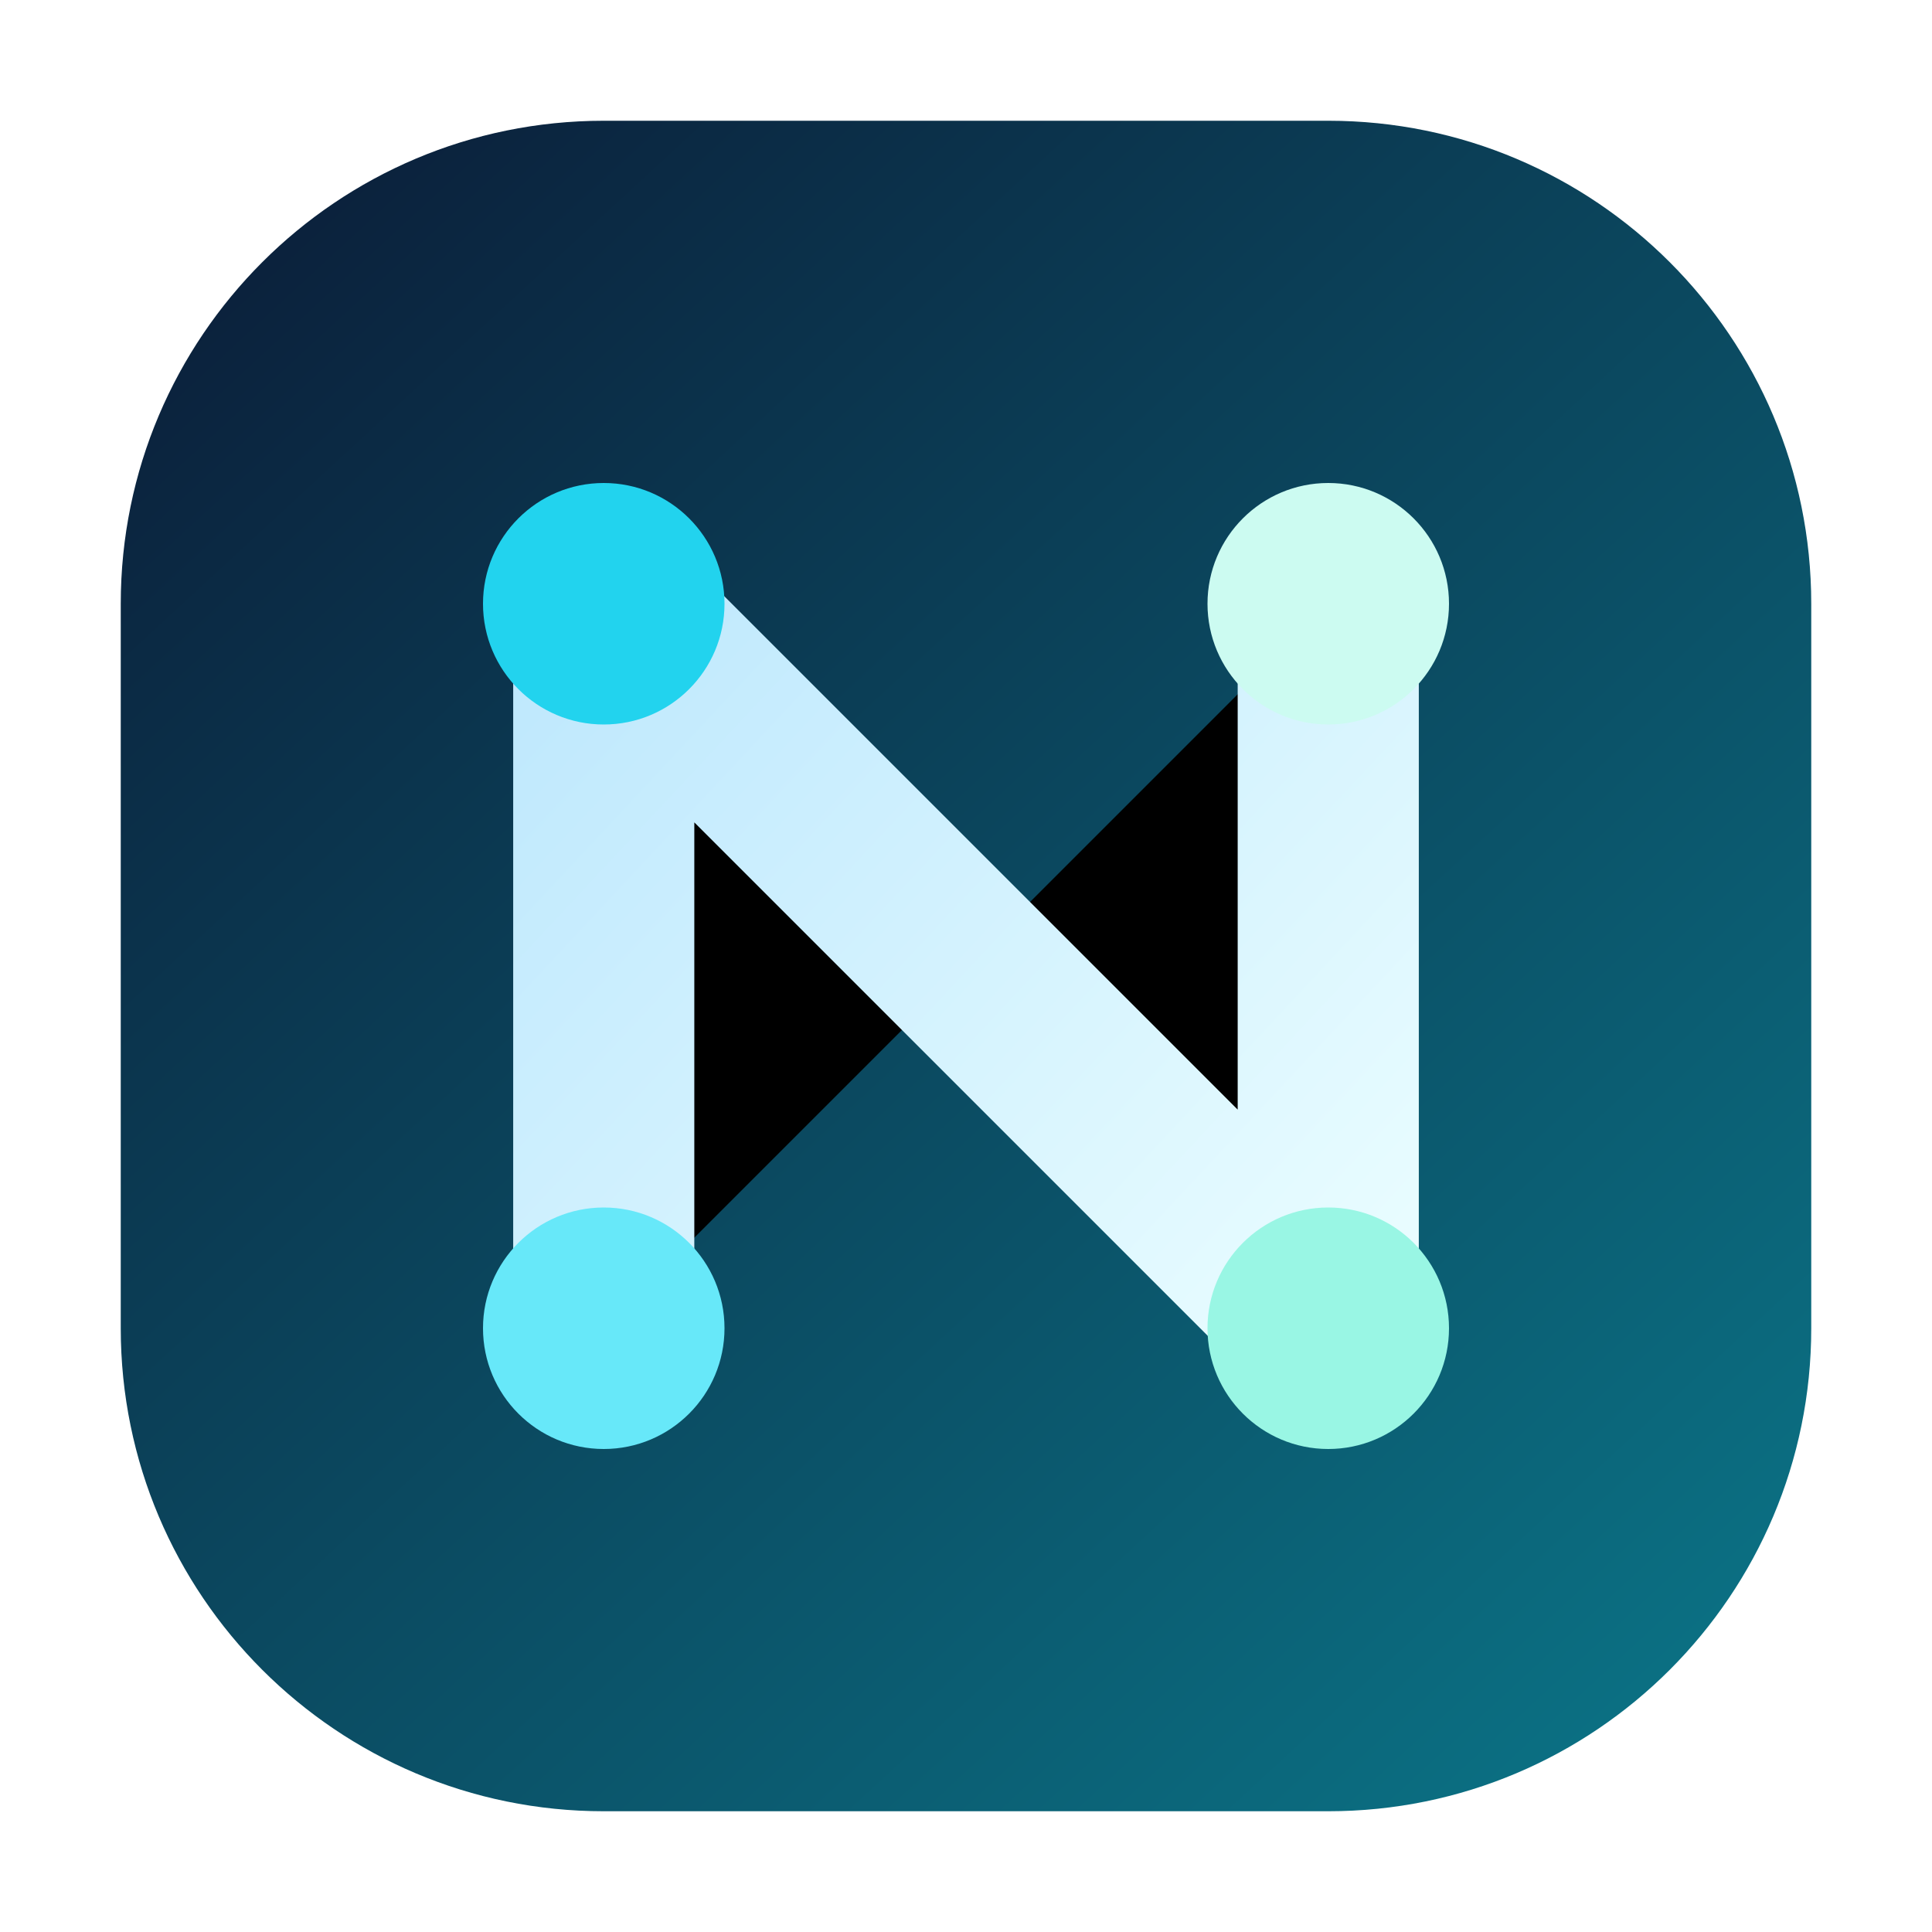
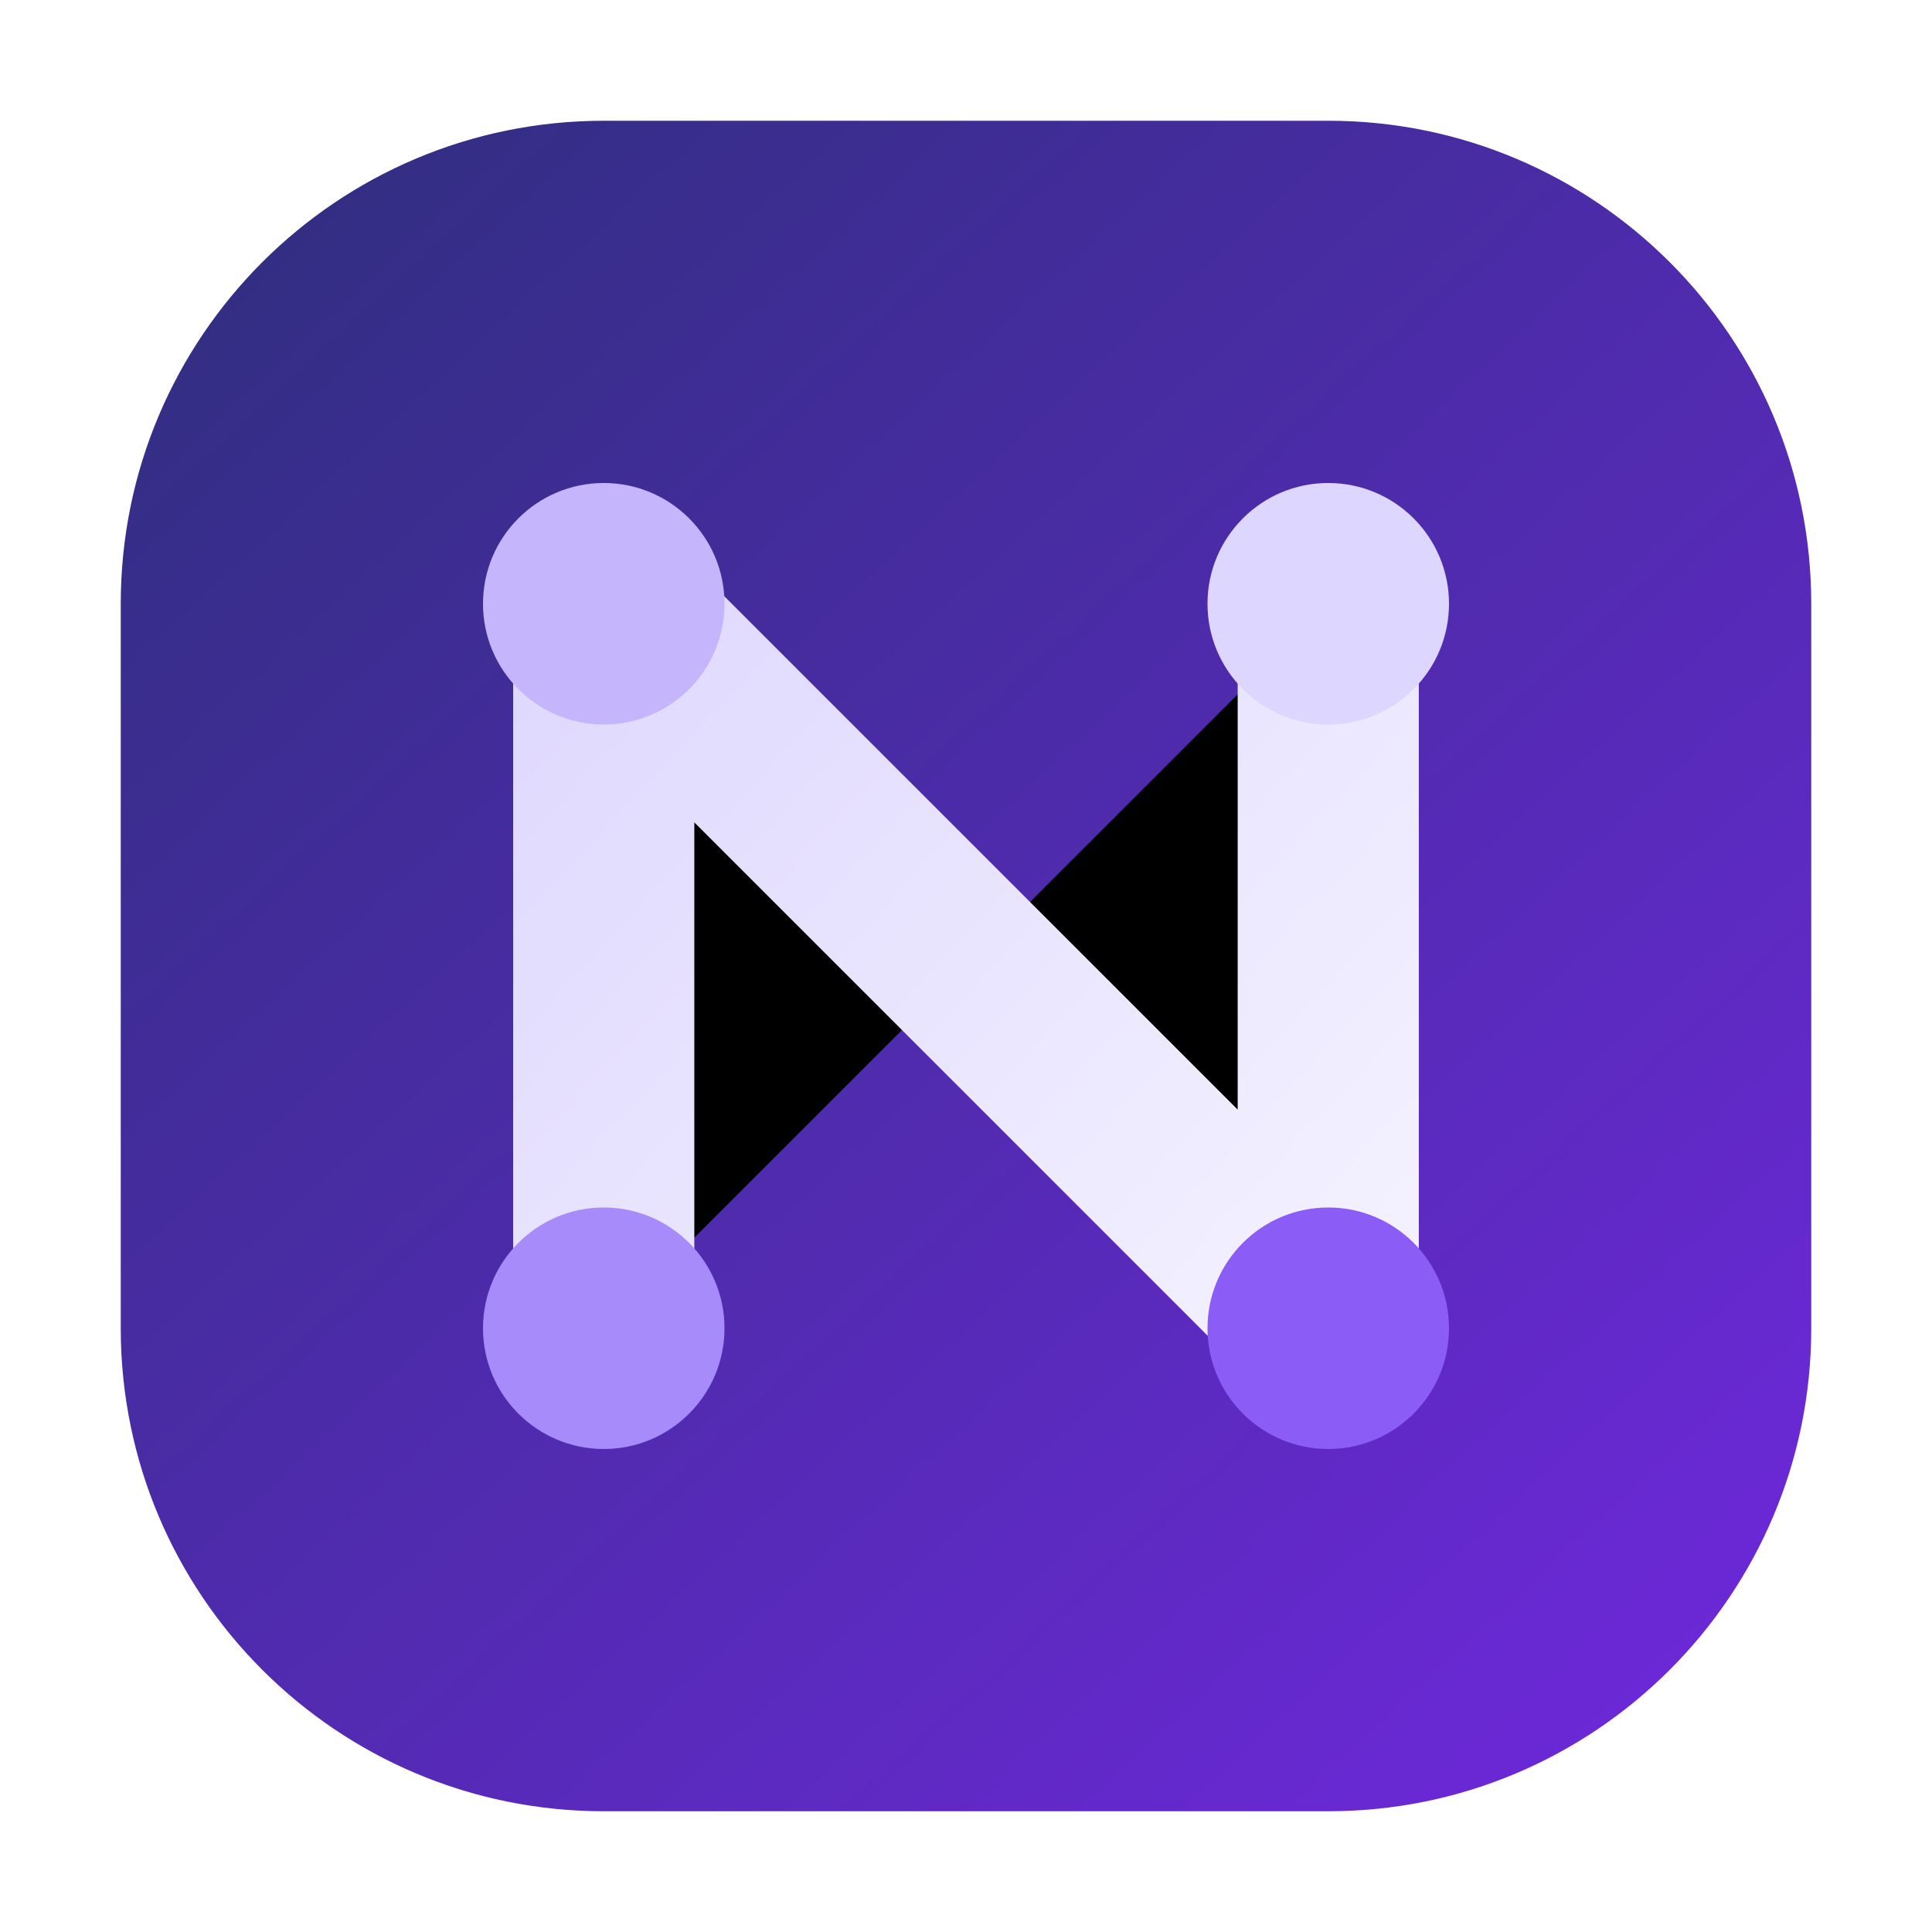
<svg xmlns="http://www.w3.org/2000/svg" viewBox="0 0 64 64" role="img" aria-label="Next Flow brand mark">
  <defs>
    <linearGradient id="nf-bg" x1="8" y1="6" x2="56" y2="58" gradientUnits="userSpaceOnUse">
-       <stop stop-color="#0b1f3a" />
-       <stop offset="1" stop-color="#0b7285" />
+       <stop stop-color="#312e81" />
+       <stop offset="1" stop-color="#6d28d9" />
    </linearGradient>
    <linearGradient id="nf-stroke" x1="16" y1="18" x2="46" y2="46" gradientUnits="userSpaceOnUse">
-       <stop stop-color="#bae6fd" />
-       <stop offset="1" stop-color="#ecfeff" />
+       <stop stop-color="#ddd6fe" />
+       <stop offset="1" stop-color="#f5f3ff" />
    </linearGradient>
  </defs>
  <rect x="4" y="4" width="56" height="56" rx="16" fill="url(#nf-bg)" />
  <path d="M20 44V20L44 44V20" stroke="url(#nf-stroke)" stroke-width="6" stroke-linecap="round" stroke-linejoin="round" />
-   <circle cx="20" cy="20" r="4" fill="#22d3ee" />
-   <circle cx="20" cy="44" r="4" fill="#67e8f9" />
-   <circle cx="44" cy="44" r="4" fill="#99f6e4" />
-   <circle cx="44" cy="20" r="4" fill="#ccfbf1" />
+   <circle cx="20" cy="20" r="4" fill="#c4b5fd" />
+   <circle cx="20" cy="44" r="4" fill="#a78bfa" />
+   <circle cx="44" cy="44" r="4" fill="#8b5cf6" />
+   <circle cx="44" cy="20" r="4" fill="#ddd6fe" />
</svg>
